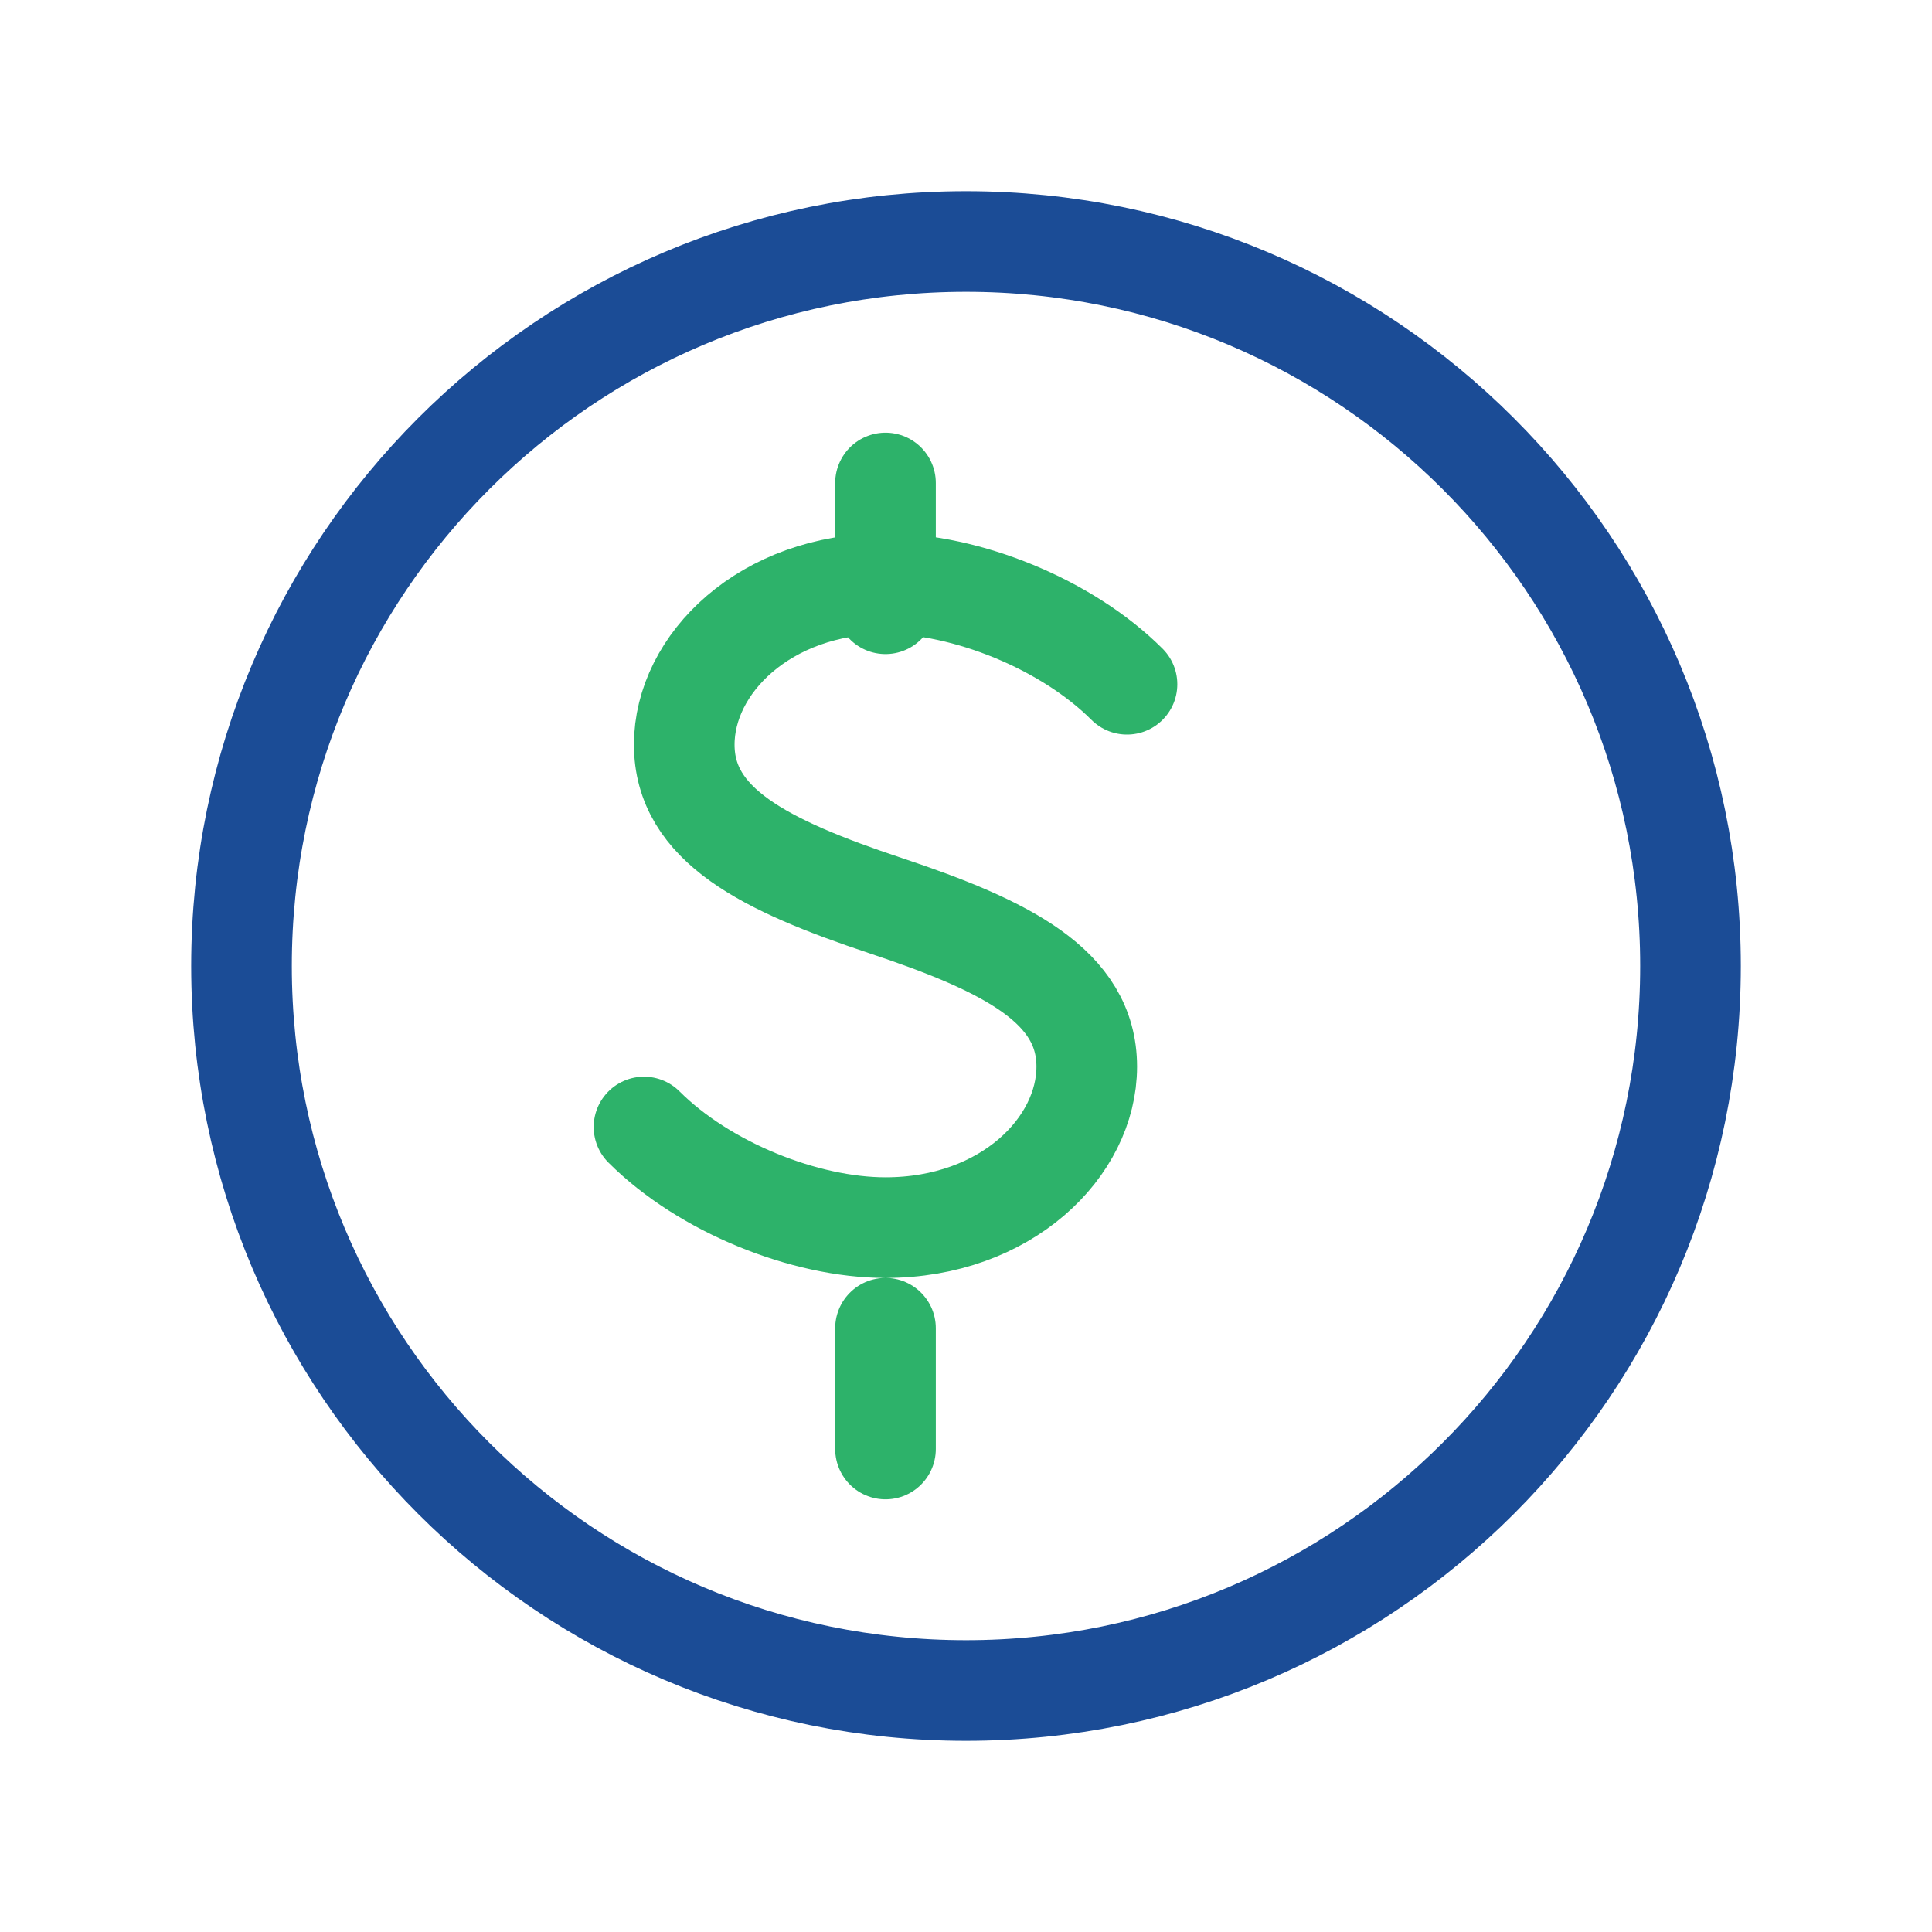
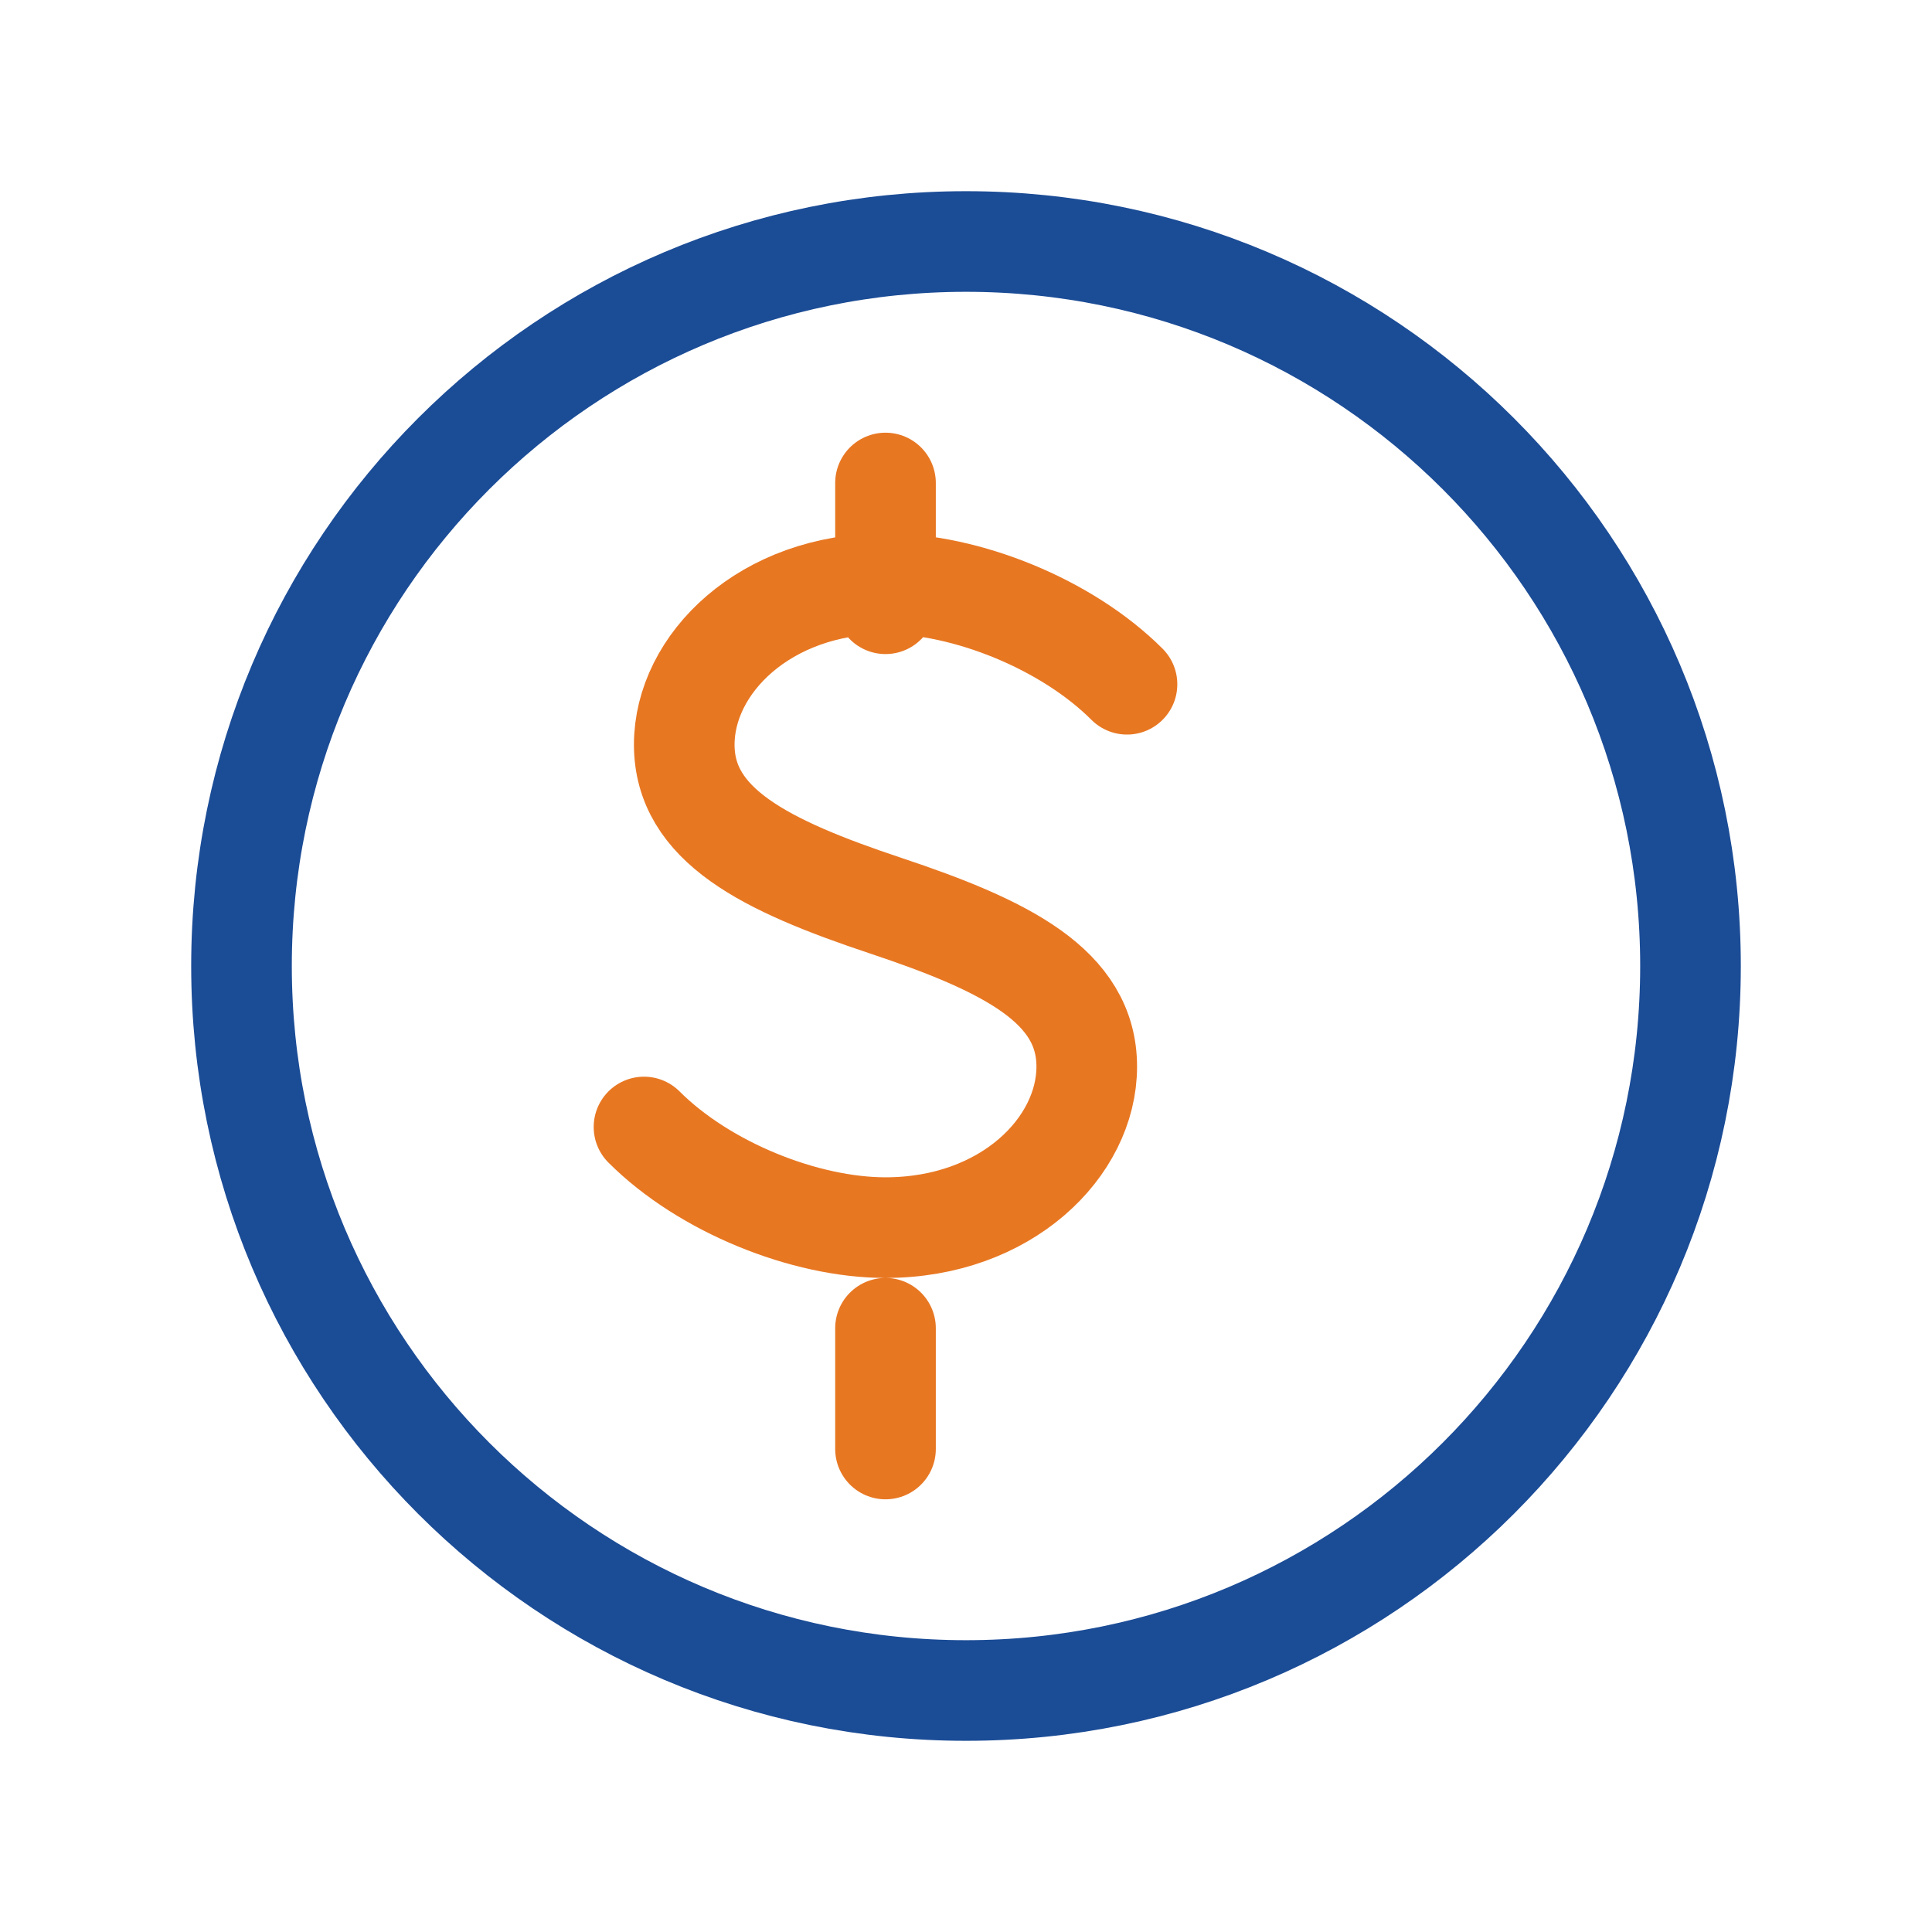
<svg xmlns="http://www.w3.org/2000/svg" viewBox="0 0 48 48" fill="none">
  <circle cx="24" cy="24" r="18" stroke="#1b4c96" stroke-width="2.5" />
-   <path d="M28 17c-1.5-1.5-4-2.5-6-2.5-3 0-5 2-5 4s2 3 5 4 5 2 5 4-2 4-5 4c-2 0-4.5-1-6-2.5M22 12v3M22 33v3" stroke="#2db26a" stroke-width="2.5" stroke-linecap="round" />
+   <path d="M28 17c-1.5-1.5-4-2.5-6-2.5-3 0-5 2-5 4s2 3 5 4 5 2 5 4-2 4-5 4c-2 0-4.5-1-6-2.5M22 12v3M22 33v3" stroke="#e87722" stroke-width="2.5" stroke-linecap="round" />
</svg>
